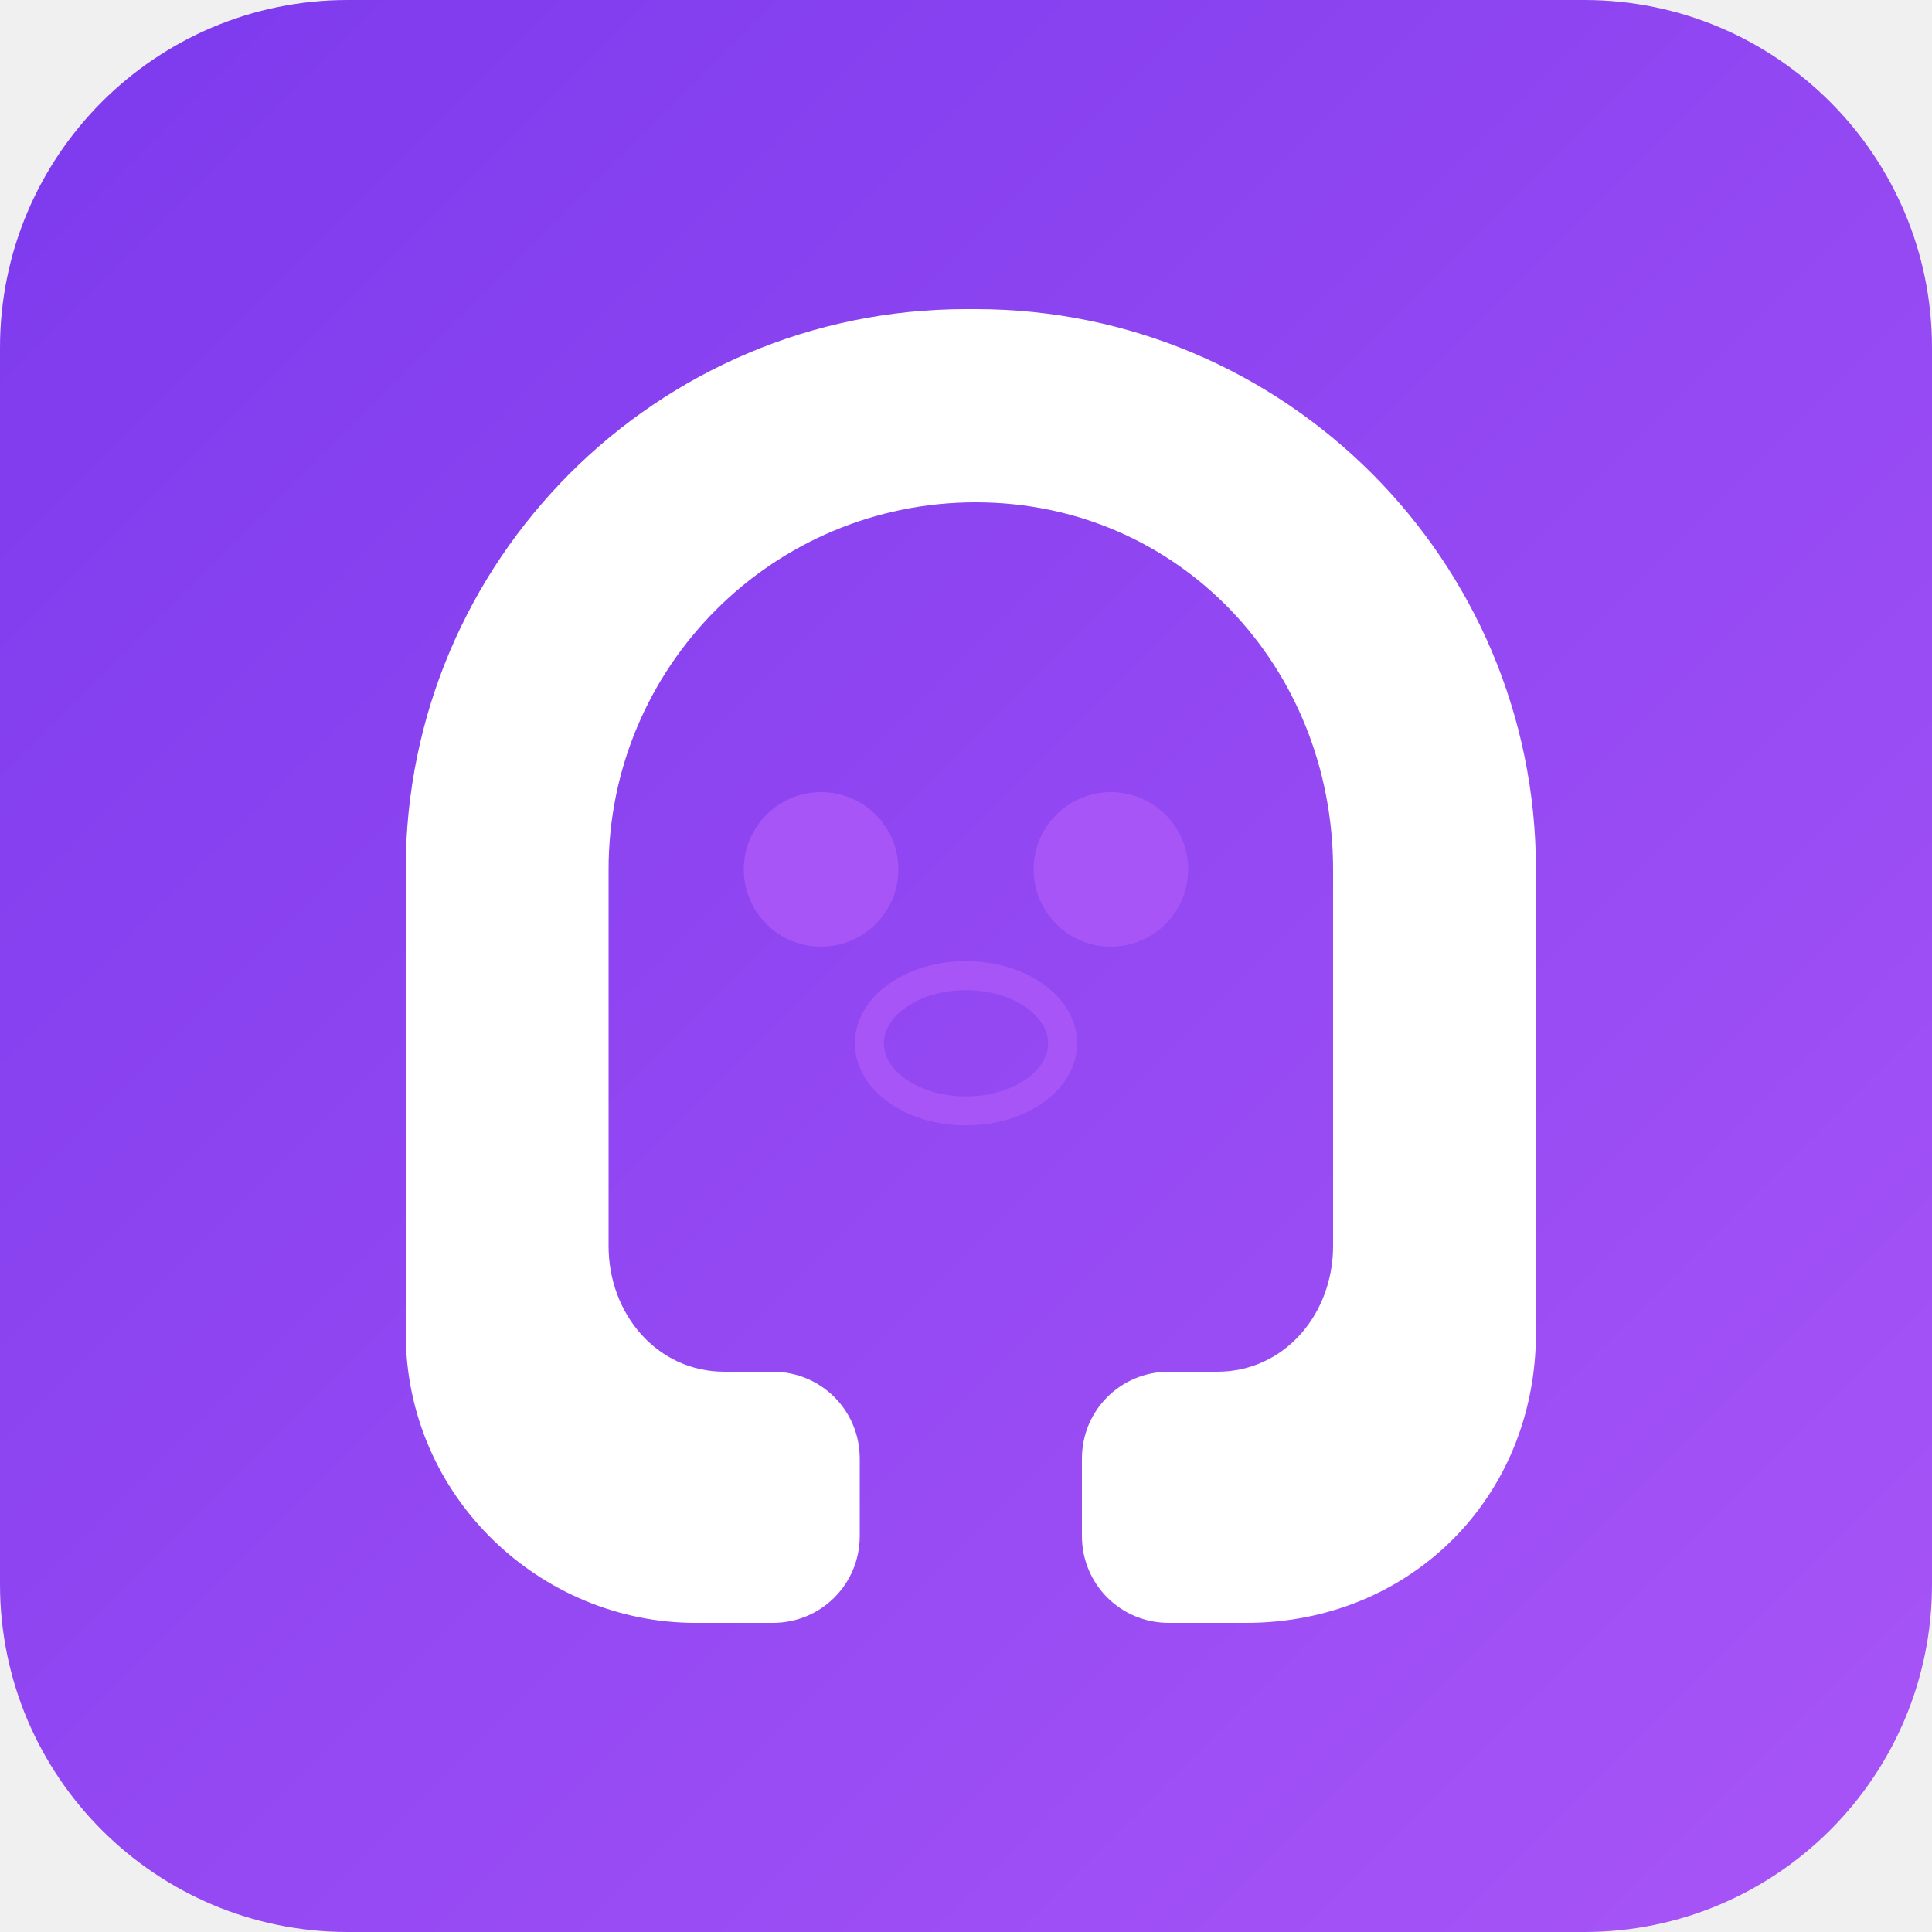
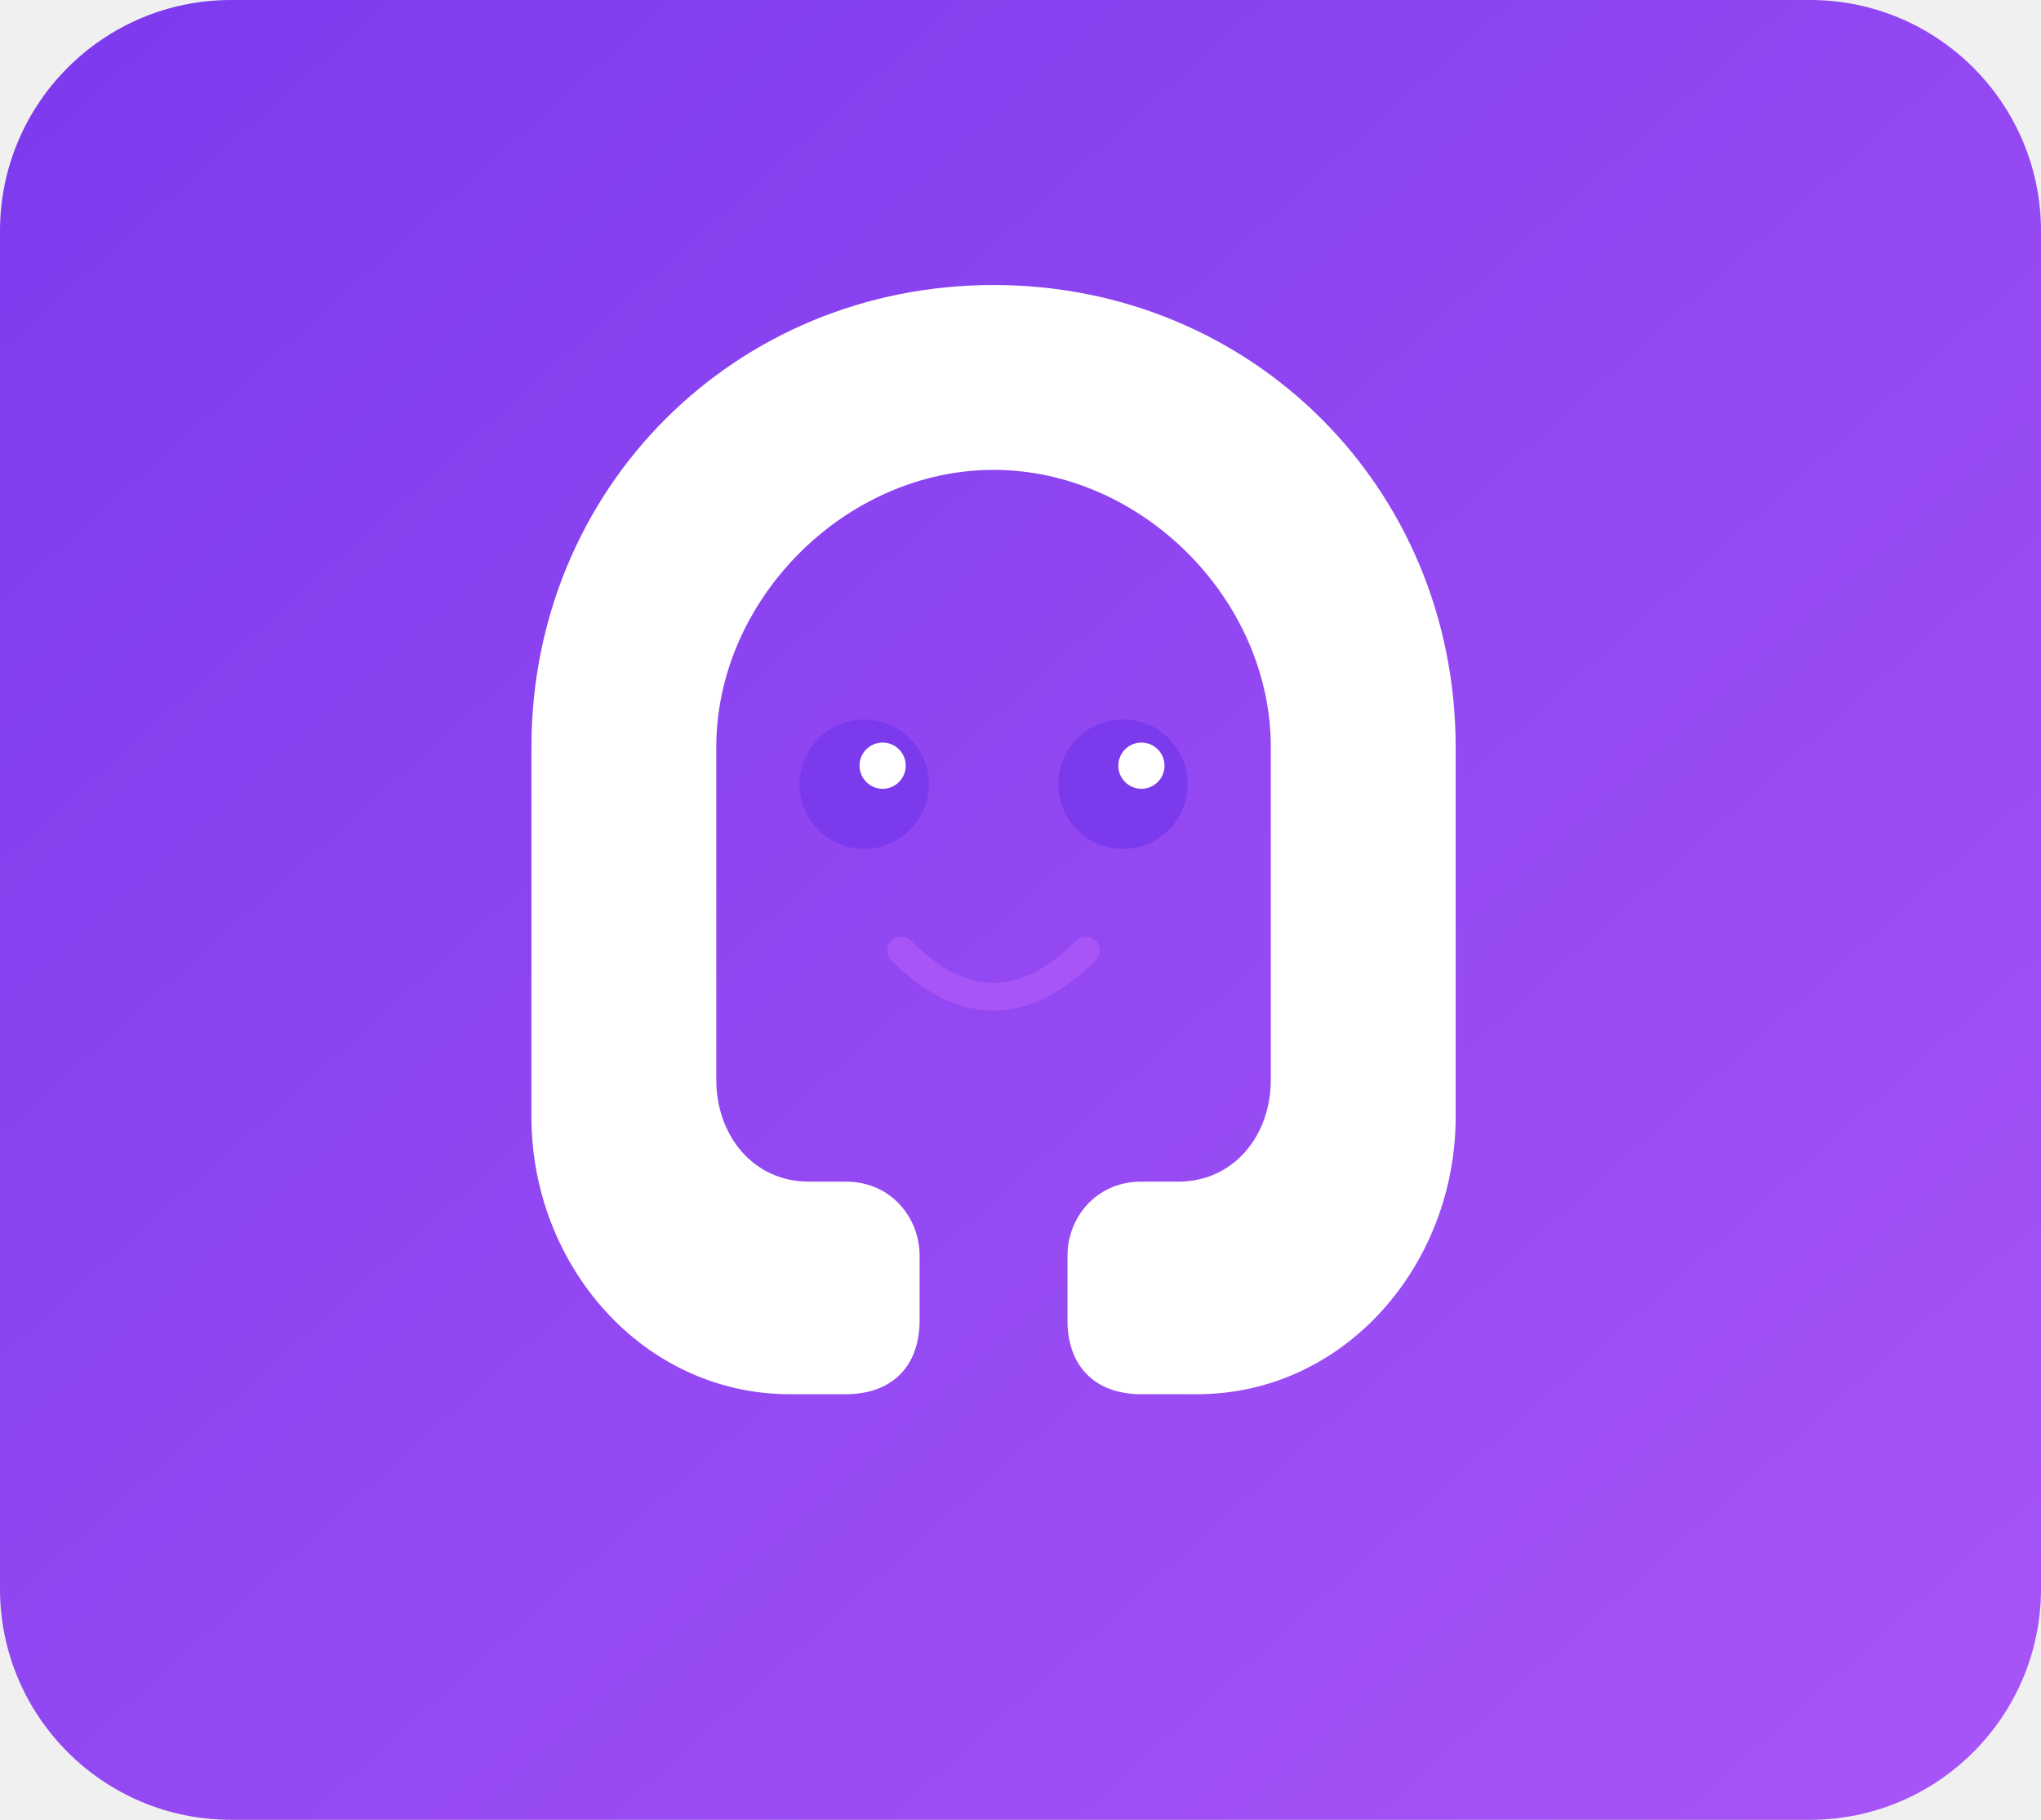
- <svg xmlns="http://www.w3.org/2000/svg" viewBox="0 0 200 200" width="200" height="200">
+ <svg xmlns="http://www.w3.org/2000/svg" viewBox="0 0 212 189" width="212" height="189">
  <defs>
-     <linearGradient id="phBg2" x1="0" y1="0" x2="1" y2="1">
+     <linearGradient id="phBg" x1="0" y1="0" x2="1" y2="1">
      <stop offset="0%" stop-color="#7C3AED" />
      <stop offset="100%" stop-color="#A855F7" />
    </linearGradient>
  </defs>
-   <rect width="200" height="200" rx="36" fill="url(#phBg2)" />
-   <path d="M100 32C68 32 42 58 42 90v48c0 17 14 30 30 30h8c5 0 9-4 9-9v-8c0-5-4-9-9-9h-5c-7 0-12-6-12-13v-39c0-21 17-38 38-38s37 17 37 38v39c0 7-5 13-12 13h-5c-5 0-9 4-9 9v8c0 5 4 9 9 9h8c17 0 30-13 30-30V90c0-32-26-58-58-58z" fill="white" />
-   <circle cx="85" cy="90" r="8" fill="#A855F7" />
-   <circle cx="115" cy="90" r="8" fill="#A855F7" />
-   <ellipse cx="100" cy="108" rx="10" ry="7" fill="none" stroke="#A855F7" stroke-width="3" stroke-linecap="round" />
+   <rect width="212" height="189" rx="24" fill="url(#phBg)" />
+   <g transform="translate(36,20) scale(0.96)">
+     <path d="M70 10C42 10 20 32 20 60v40c0 16 12 30 28 30h6c5 0 8-3 8-8v-7c0-4-3-8-8-8h-4c-6 0-10-5-10-11V60c0-16 14-30 30-30s30 14 30 30v36c0 6-4 11-10 11h-4c-5 0-8 4-8 8v7c0 5 3 8 8 8h6c16 0 28-14 28-30V60c0-28-22-50-50-50z" fill="white" />
+     <circle cx="56" cy="64" r="7" fill="#7C3AED" />
+     <circle cx="84" cy="64" r="7" fill="#7C3AED" />
+     <circle cx="58" cy="62" r="2.5" fill="white" />
+     <circle cx="86" cy="62" r="2.5" fill="white" />
+     <path d="M60 82 Q70 92 80 82" fill="none" stroke="#A855F7" stroke-width="3" stroke-linecap="round" />
+   </g>
</svg>
